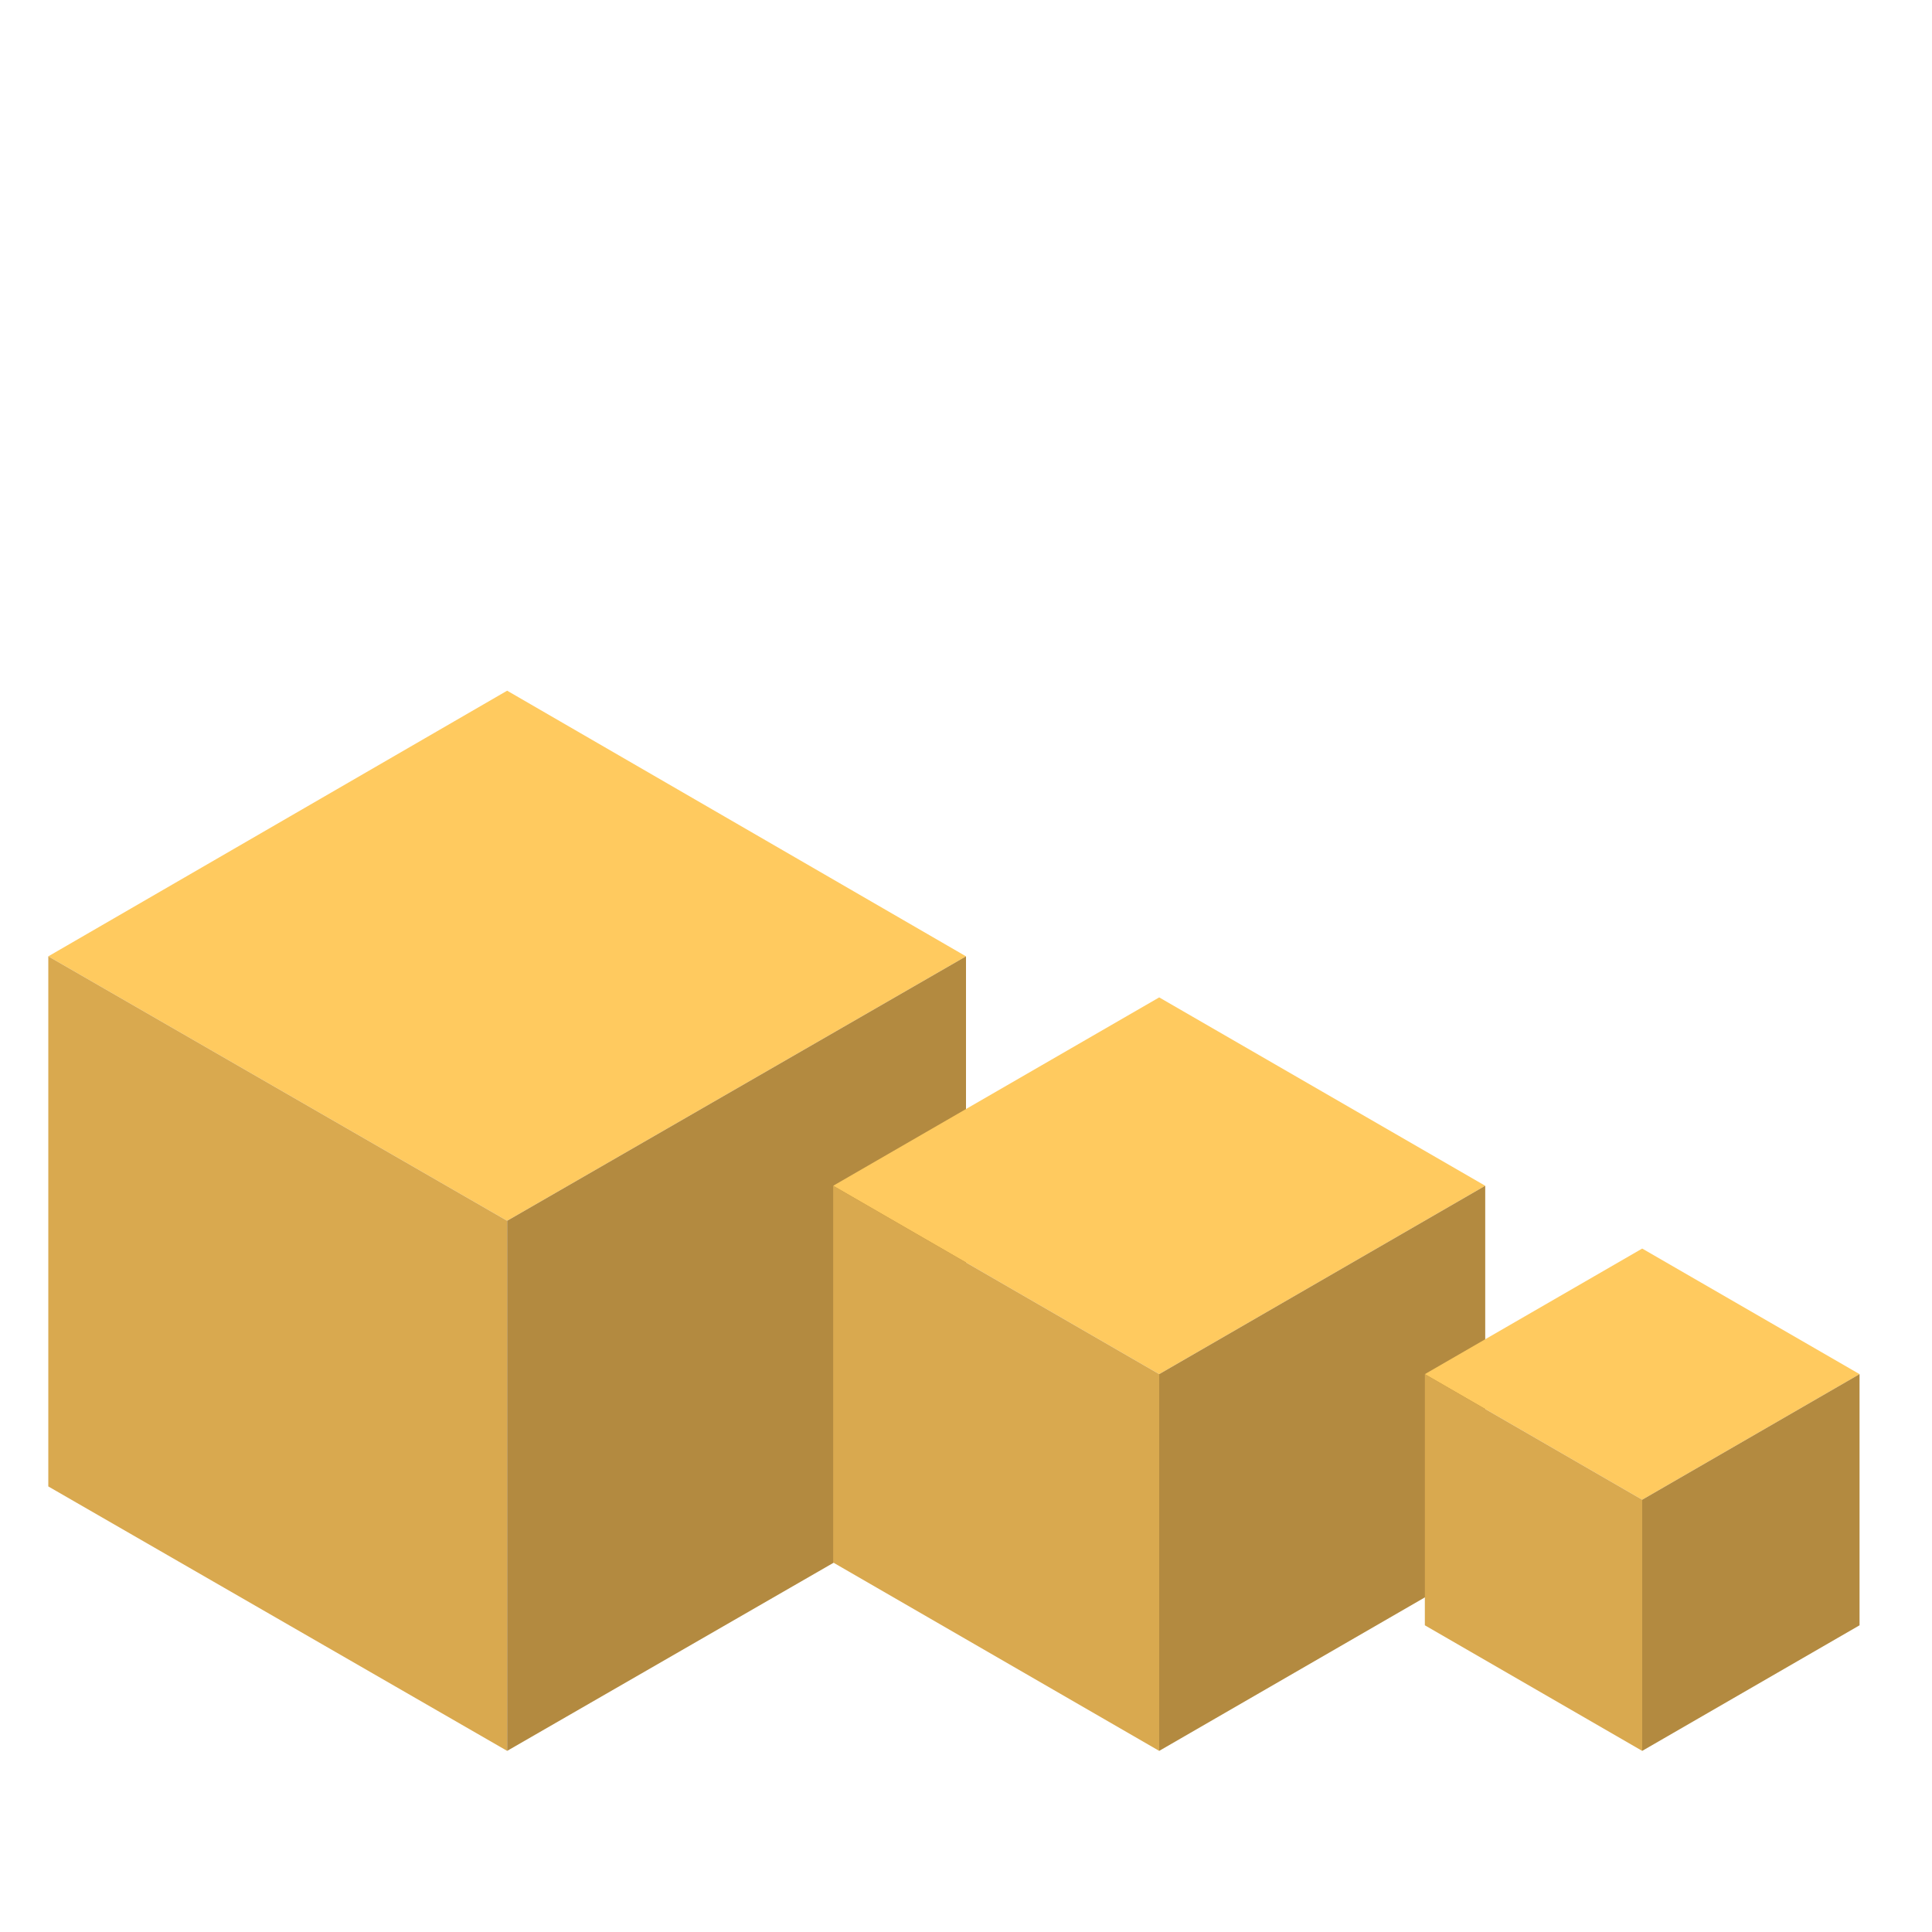
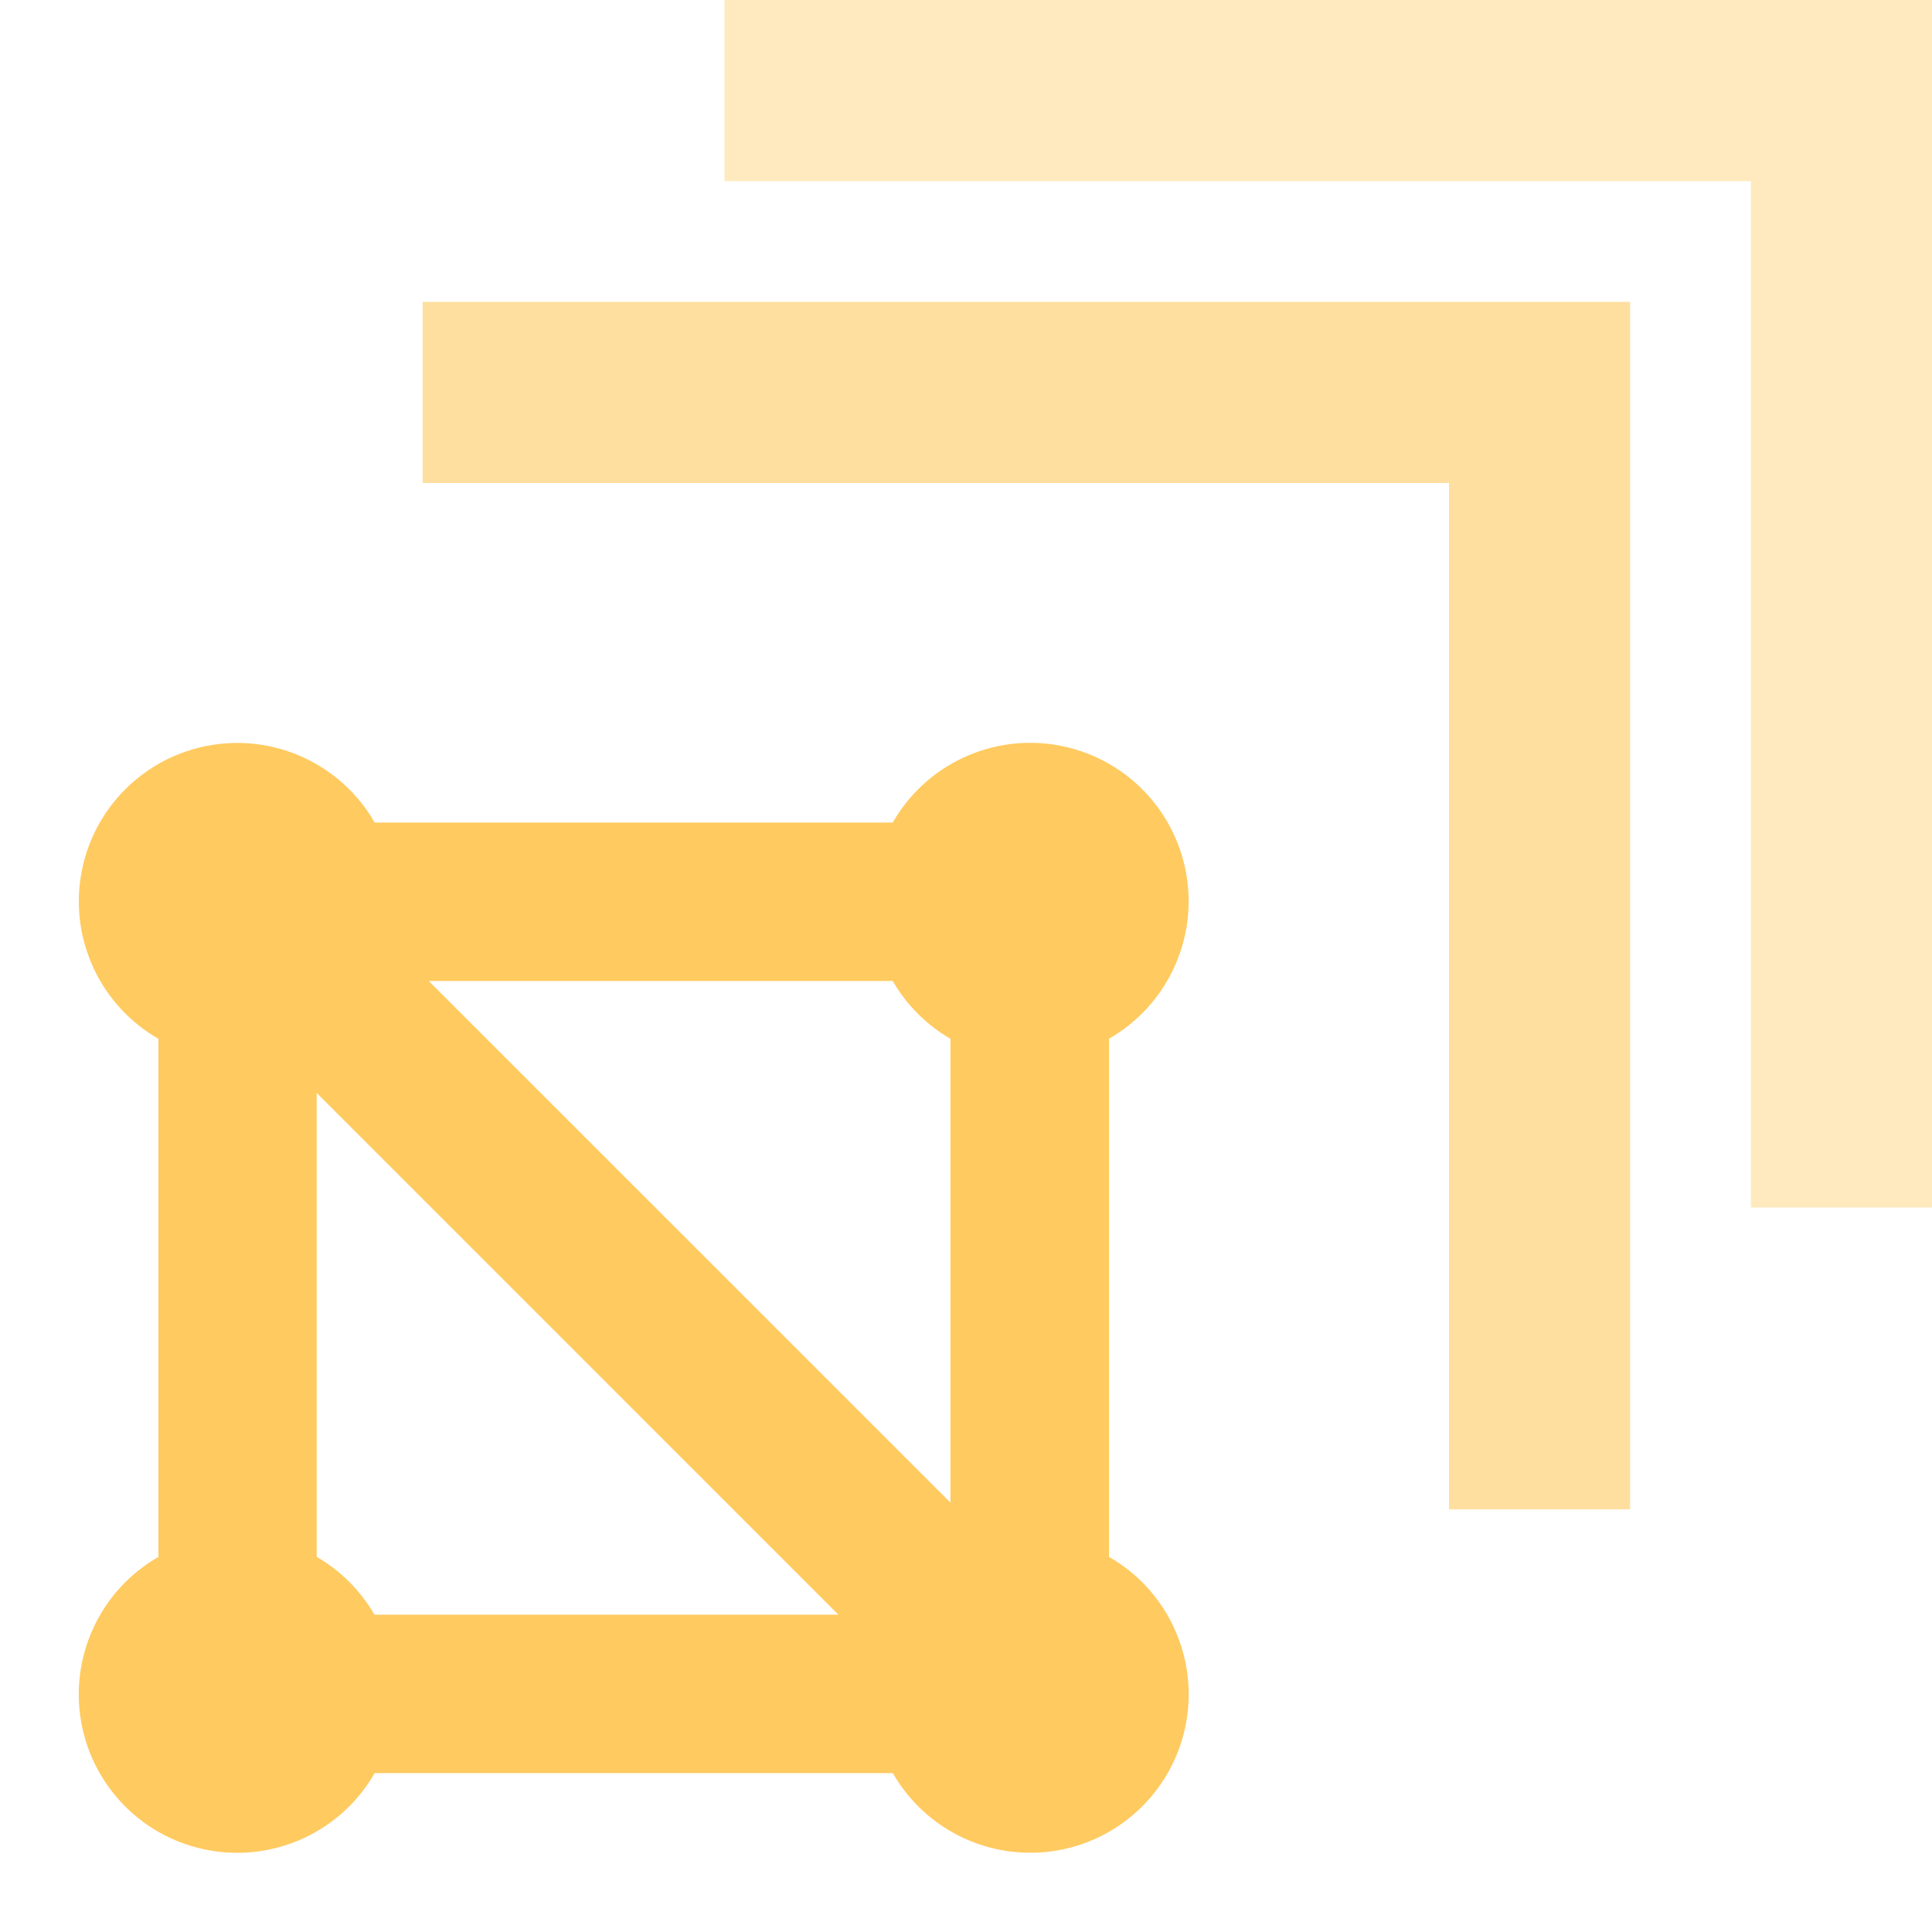
<svg xmlns="http://www.w3.org/2000/svg" width="16" height="16" viewBox="0 0 16 16">
-   <polygon fill="#ffca5f" points="4.20,5.72 8.00,7.92 4.20,10.11 0.40,7.92" />
-   <polygon fill="#d9a94f" points="0.40,7.92 4.20,10.11 4.20,14.50 0.40,12.31" />
-   <polygon fill="#b38a40" points="8.00,7.92 4.20,10.11 4.20,14.50 8.00,12.31" />
-   <polygon fill="#ffca5f" points="9.60,8.26 12.30,9.82 9.60,11.38 6.90,9.82" />
-   <polygon fill="#d9a94f" points="6.90,9.82 9.60,11.38 9.60,14.50 6.90,12.94" />
-   <polygon fill="#b38a40" points="12.30,9.82 9.60,11.38 9.60,14.50 12.30,12.94" />
-   <polygon fill="#ffca5f" points="13.60,10.34 15.40,11.38 13.60,12.42 11.80,11.38" />
-   <polygon fill="#d9a94f" points="11.80,11.38 13.60,12.42 13.60,14.50 11.80,13.46" />
-   <polygon fill="#b38a40" points="15.40,11.38 13.60,12.42 13.60,14.50 15.40,13.46" />
+   <path fill="#ffca5f" fill-opacity=".4" d="M6 0h10v10h-1.5V1.5H6z" />
+   <path fill="#ffca5f" fill-opacity=".6" d="M3.5 2.5h10v10H12V4H3.5z" />
+   <path fill="#ffca5f" transform="translate(0 5.5) scale(.656)" d="M4.73 2A2 2 0 1 0 2 4.73v6.541A2 2 0 1 0 4.73 14h6.541A2 2 0 1 0 14 11.27V4.729A2 2 0 1 0 11.27 2Zm.683 2h5.857a2 2 0 0 0 .729.73v5.856L5.412 4zM3.999 5.414 10.584 12H4.727a2 2 0 0 0-.729-.73V5.414z" />
</svg>
